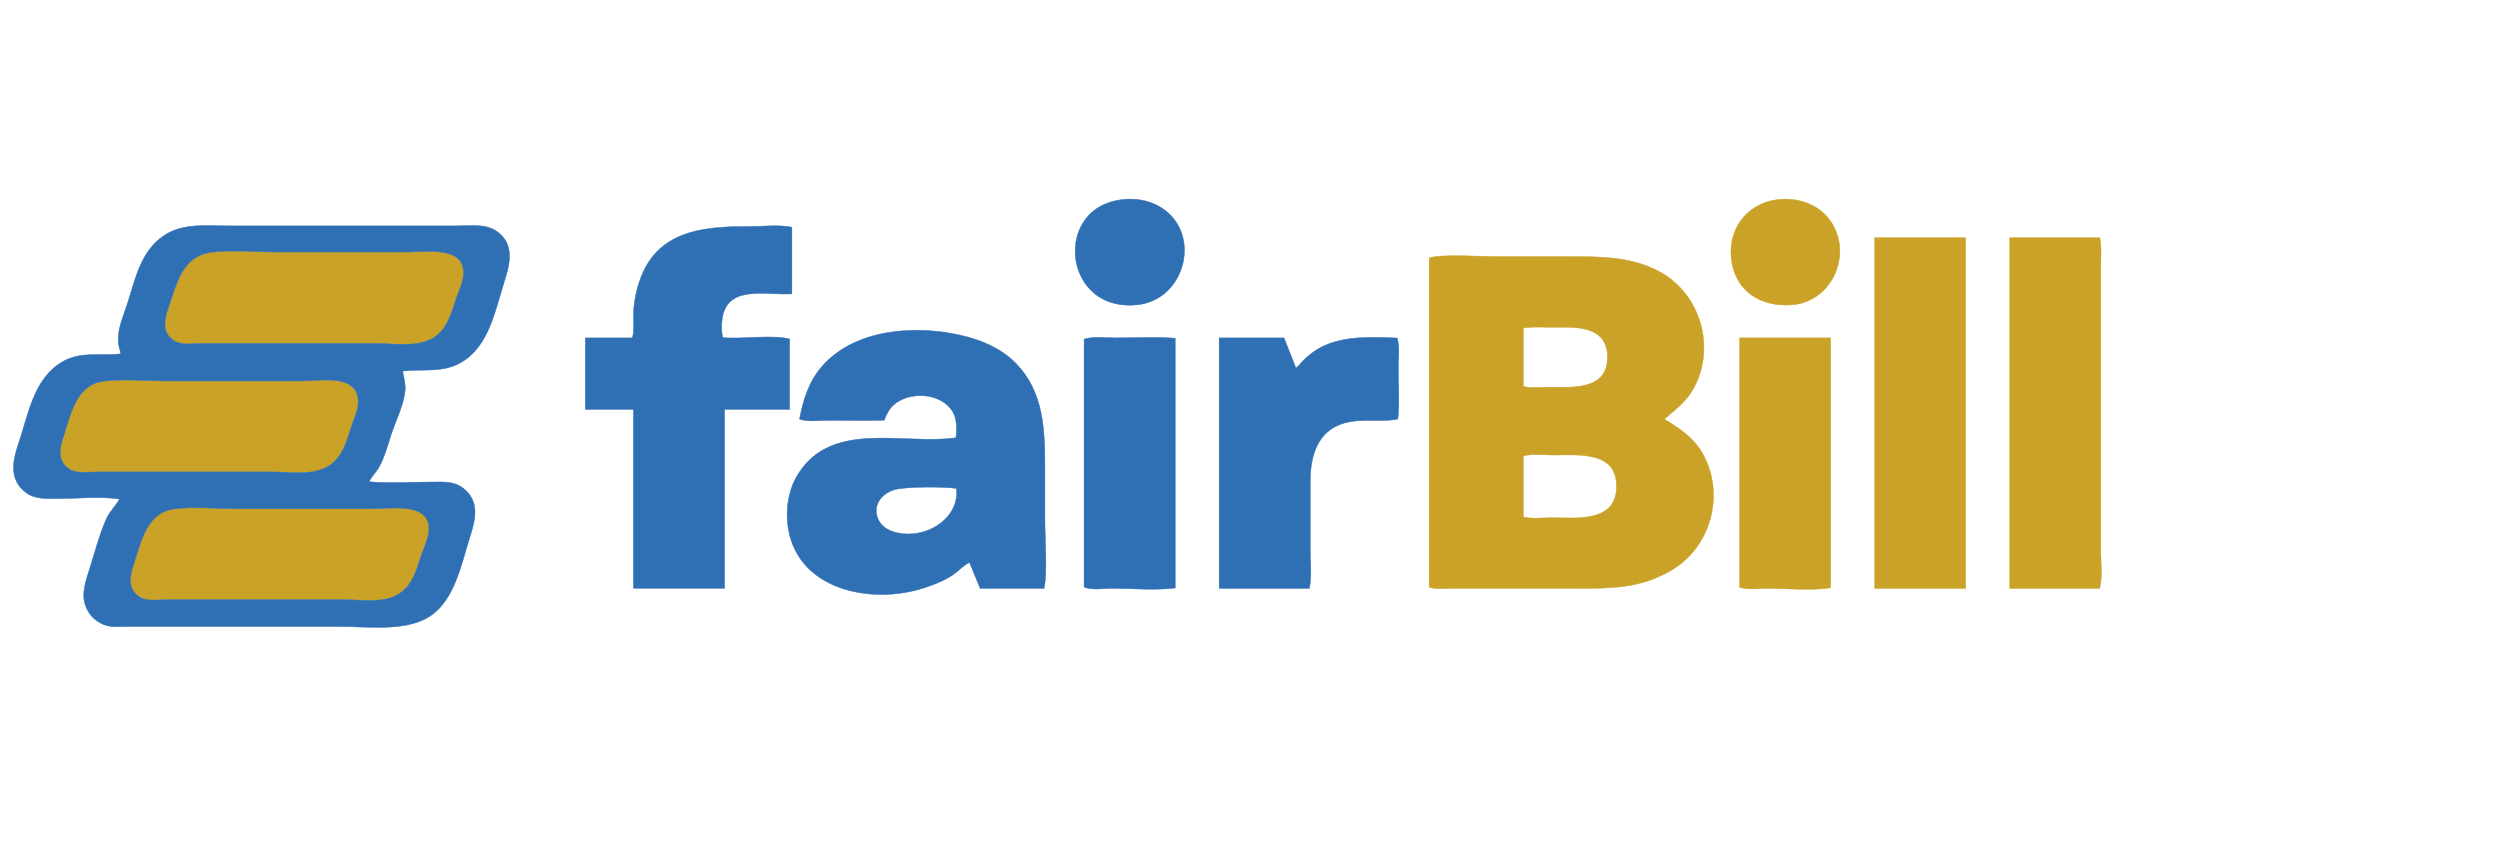
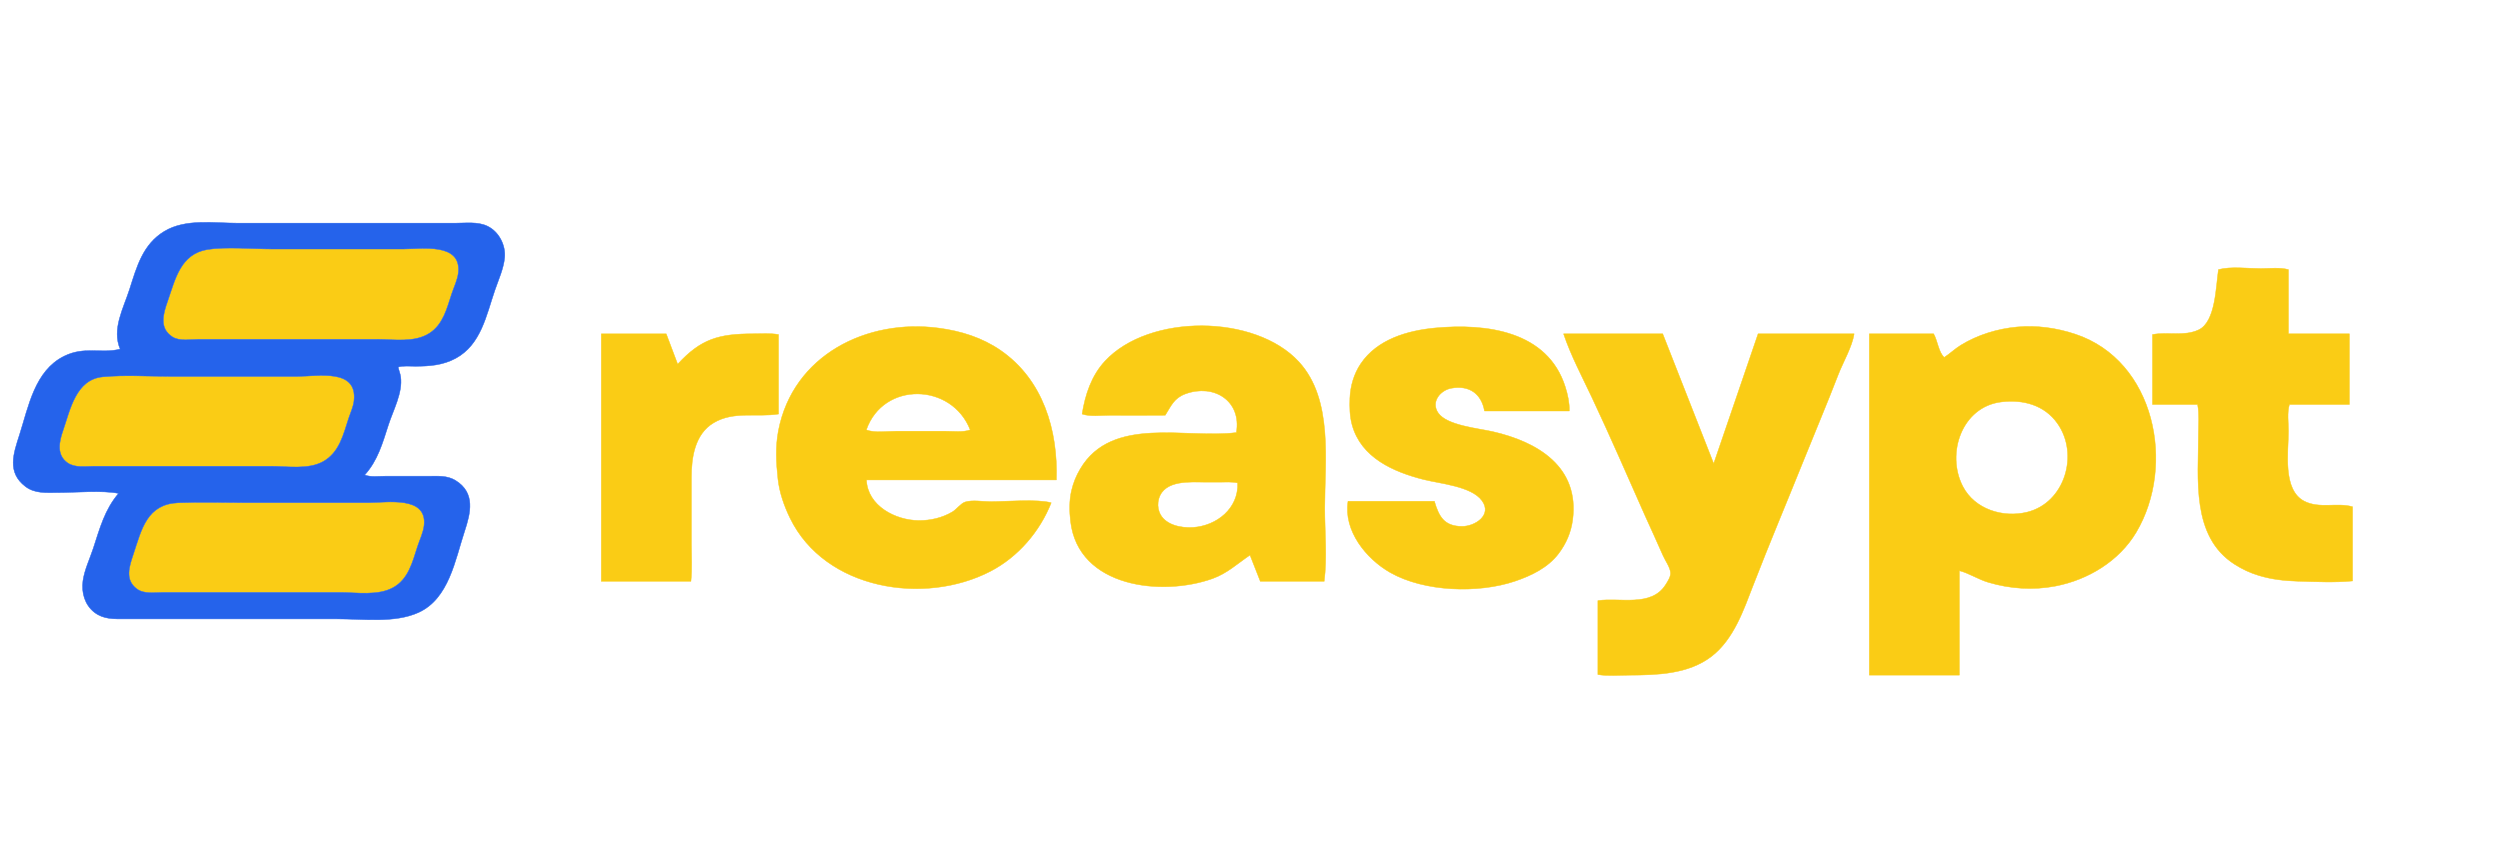
- <svg xmlns="http://www.w3.org/2000/svg" viewBox="0 0 1370 467" width="1370" height="467">
-   <path d="M976.87 109.14C988.15 108.64 999.36 113.66 1004.8 123.87C1014.48 142.05 1002.67 165.54 981.86 167.08C972.53 167.77 962.91 165.44 956.22 158.56C951.76 153.98 949.27 147.59 948.69 141.31C947.05 123.62 959.16 109.93 976.87 109.14ZM1077.19 130.29C1077.19 194.33 1077.19 258.38 1077.19 322.43C1060.57 322.43 1043.96 322.43 1027.34 322.43C1027.34 258.38 1027.34 194.33 1027.34 130.29C1043.96 130.29 1060.57 130.29 1077.19 130.29ZM1150.66 130.29C1151.81 135.16 1151.2 140.66 1151.2 145.69C1151.2 154.94 1151.2 164.19 1151.2 173.44C1151.2 202.9 1151.2 232.35 1151.2 261.8C1151.2 275.19 1151.2 288.58 1151.2 301.97C1151.2 308.43 1152.35 316.29 1150.55 322.43C1134.15 322.43 1117.74 322.43 1101.34 322.43C1101.34 258.38 1101.34 194.33 1101.34 130.29C1117.78 130.29 1134.22 130.29 1150.66 130.29ZM115.22 138.34C125.12 136.77 141 138.11 151.53 138.11C175.63 138.11 199.73 138.11 223.83 138.11C234.11 138.11 255.97 134.58 253.9 151.49C253.43 155.33 251.47 159.34 250.21 162.97C247.2 171.62 245.27 180.99 236.48 185.72C227.98 190.28 216.37 188.25 207.03 188.25C186.1 188.25 165.16 188.25 144.23 188.25C132.79 188.25 121.35 188.25 109.91 188.25C105.16 188.25 99.12 189.39 95.03 186.51C87.89 181.48 90.51 173.72 92.87 166.9C97.14 154.61 100.12 140.73 115.22 138.34ZM912.04 229.67C920.7 234.98 928.45 240 933.42 249.25C945.39 271.51 937.43 300.03 915.58 312.73C898.67 322.56 882.53 322.44 863.55 322.44C848.95 322.44 834.34 322.44 819.74 322.44C811.46 322.44 803.18 322.44 794.91 322.44C791.15 322.44 786.66 323.15 783.2 321.73C783.2 261.59 783.2 201.45 783.2 141.31C790.13 139.15 811.26 140.61 819.74 140.61C833.85 140.61 847.97 140.61 862.09 140.61C877.97 140.61 894.21 140.92 908.63 148.44C931.73 160.5 940.76 190.35 927.81 213.28C923.78 220.4 918.04 224.47 912.04 229.67ZM834.78 179.77C834.78 190.46 834.78 201.15 834.78 211.85C839.1 212.64 843.81 212.18 848.22 212.18C860.92 212.18 880.72 214.24 880.88 196.08C881.05 177.7 862.71 179.33 849.68 179.33C844.75 179.33 839.62 178.91 834.78 179.77ZM953.28 185.18C969.93 185.18 986.57 185.18 1003.22 185.18C1003.22 230.77 1003.22 276.36 1003.22 321.95C996.68 323.84 976.7 322.44 968.71 322.44C963.84 322.44 957.91 323.35 953.28 321.85C953.28 276.3 953.28 230.74 953.28 185.18ZM55.3 209.17C64.88 207.4 81.36 208.78 91.65 208.78C115.99 208.78 140.33 208.78 164.68 208.78C175.85 208.78 197.52 204.27 196.21 221.61C195.93 225.22 194.29 228.72 193.11 232.1C189.99 241.09 188.13 251.05 179.01 256.01C170.49 260.63 158.71 258.61 149.34 258.61C128.41 258.61 107.47 258.61 86.54 258.61C75.34 258.61 64.14 258.61 52.95 258.61C48.18 258.61 41.91 259.71 37.75 256.93C31.2 252.55 32.75 245.42 34.84 239.04C38.43 228.06 41.56 211.72 55.3 209.17ZM834.78 283.29C839.65 284.47 845.38 283.72 850.41 283.72C863.93 283.72 885.56 286.48 885.86 266.92C886.17 246.93 864.93 249.37 851.14 249.37C845.91 249.37 839.82 248.53 834.78 249.84C834.78 260.99 834.78 272.14 834.78 283.29ZM93.33 279.3C101.65 277.32 120.26 278.8 129.62 278.8C154.45 278.8 179.28 278.8 204.11 278.8C214.4 278.8 236.92 274.81 234.93 291.71C234.48 295.53 232.49 299.59 231.25 303.21C228.26 311.95 226.34 321.15 217.61 326.02C209.38 330.62 197.86 328.63 188.78 328.63C167.6 328.63 146.42 328.63 125.24 328.63C113.8 328.63 102.36 328.63 90.92 328.63C86.42 328.63 80.36 329.7 76.42 327.1C69.07 322.25 71.48 314.66 73.74 307.77C77.27 296.99 80.31 282.4 93.33 279.3Z" fill="#c9a227" fill-rule="evenodd" stroke="#c9a227" stroke-width="0.25" stroke-linejoin="round" />
-   <path d="M617.58 109.15C623.9 108.84 630.63 110.25 636.05 113.59C658.93 127.67 649.77 164.26 623.27 167.02C617.71 167.6 611.78 167.09 606.6 164.94C589 157.66 583.63 133.77 595.63 119.14C600.98 112.61 609.34 109.54 617.58 109.15ZM220.65 203.38C221.31 207.15 222.36 210.37 221.97 214.34C221.22 221.97 216.6 231.18 214.21 238.6C212.35 244.36 210.77 250.39 207.86 255.74C206.25 258.69 203.62 261.03 202.23 264C213.42 264.94 225.01 264.15 236.24 264.15C242.57 264.15 248.83 263.5 254.06 267.71C263.25 275.09 260.37 285.33 257.33 294.88C252.3 310.71 248.5 332.42 231.5 339.91C218.07 345.83 199.68 343.29 185.13 343.29C154.45 343.29 123.78 343.29 93.11 343.29C85.56 343.29 78.02 343.29 70.47 343.29C66.79 343.29 62.59 343.84 59 342.95C55.07 341.97 51.36 339.48 49.05 336.17C43.76 328.61 46.19 320.83 48.77 312.82C51.8 303.45 54.28 293.32 58.29 284.33C60.12 280.23 63.38 277.3 65.46 273.49C55.08 271.86 42.4 273.23 31.77 273.23C25.29 273.23 18.89 273.78 13.55 269.42C5.26 262.65 6.78 252.89 9.86 243.97C15.46 227.77 18.11 207.58 34.25 198.23C44.42 192.34 55.14 195.17 66.18 193.89C65.9 191.88 65.08 190.1 64.89 188.05C64.18 180.42 67.48 173.68 69.76 166.59C74.1 153.15 76.92 138.35 89.09 129.62C99.83 121.9 113.48 123.79 125.97 123.79C151.29 123.79 176.61 123.79 201.92 123.79C217.99 123.79 234.05 123.79 250.12 123.79C257.37 123.79 266.02 122.38 272.27 126.8C282.29 133.86 279.37 144.86 276.27 154.62C271.34 170.17 267.89 190.01 252.44 198.75C242.21 204.53 231.67 202.01 220.65 203.38ZM433.95 124.51C433.95 136.68 433.95 148.85 433.95 161.03C418.72 161.96 396.77 155.35 395.54 177.09C395.39 179.88 395.3 182.45 396.18 185.02C406.38 185.96 423.87 183.24 432.71 185.81C432.71 198.66 432.71 211.5 432.71 224.34C420.83 224.34 408.95 224.34 397.06 224.34C397.06 257.03 397.06 289.72 397.06 322.41C380.42 322.41 363.78 322.41 347.14 322.41C347.14 289.72 347.14 257.03 347.14 224.34C338.35 224.34 329.57 224.34 320.78 224.34C320.78 211.29 320.78 198.23 320.78 185.18C329.37 185.18 337.96 185.18 346.56 185.18C347.83 180.34 346.88 175.03 347.24 170.01C347.75 163 349.4 155.95 352.24 149.54C363.05 125.21 388.46 124.1 411.51 124.1C418.72 124.1 426.92 123.06 433.95 124.51ZM115.22 138.34C100.12 140.73 97.14 154.61 92.87 166.9C90.51 173.72 87.89 181.48 95.03 186.51C99.12 189.39 105.16 188.25 109.91 188.25C121.35 188.25 132.79 188.25 144.23 188.25C165.16 188.25 186.1 188.25 207.03 188.25C216.37 188.25 227.98 190.28 236.48 185.72C245.27 180.99 247.2 171.62 250.21 162.97C251.47 159.34 253.43 155.33 253.9 151.49C255.97 134.58 234.11 138.11 223.83 138.11C199.73 138.11 175.63 138.11 151.53 138.11C141 138.11 125.12 136.77 115.22 138.34ZM572.17 322.42C560.49 322.42 548.8 322.42 537.12 322.42C535.17 317.68 533.22 312.94 531.28 308.2C527.82 309.83 524.97 313.24 521.67 315.37C517.02 318.38 511.7 320.44 506.46 322.15C476.74 331.84 435.24 323 431.57 286.63C431.01 281.13 431.47 275.78 432.81 270.44C433.83 266.37 435.48 262.76 437.75 259.22C456.43 230.15 495.84 243.98 523.83 239.9C524.44 235.09 524.51 229.18 521.71 224.99C515.27 215.35 499.19 214.38 490.42 221.28C487.36 223.7 485.94 226.77 484.54 230.29C474.33 230.59 464.08 230.36 453.87 230.36C448.94 230.36 442.72 231.32 438.15 229.67C440.17 218.96 443.27 208.92 450.67 200.56C468.89 179.96 502.03 178 527.01 183.84C537.92 186.38 548.49 190.84 556.52 198.94C571.91 214.49 572.61 235.36 572.61 255.96C572.61 265.7 572.62 275.44 572.61 285.17C572.61 295.53 574.06 312.94 572.17 322.42ZM594.08 185.85C599.36 184.21 606.02 185.16 611.61 185.16C622.33 185.16 633.33 184.47 644.01 185.37C644.01 230.98 644.01 276.59 644.01 322.2C632.81 323.64 620.72 322.43 609.42 322.43C604.74 322.43 598.33 323.56 594.08 321.7C594.08 276.41 594.08 231.13 594.08 185.85ZM668.11 185.17C679.95 185.17 691.78 185.17 703.62 185.17C705.81 190.68 708 196.19 710.19 201.7C711.82 200.57 712.78 198.97 714.2 197.55C717.38 194.37 721.19 191.54 725.27 189.63C737.4 183.94 752.63 184.67 765.7 185.26C767.11 190.34 766.27 196.59 766.27 201.92C766.27 211.06 767.04 220.6 766.02 229.67C754.81 231.81 743.39 228.28 732.54 233.4C720.82 238.94 718.01 252.17 718.02 264C718.03 276.65 718.02 289.31 718.02 301.97C718.02 308.55 718.98 316.06 717.51 322.43C701.04 322.43 684.58 322.43 668.11 322.43C668.11 276.68 668.11 230.92 668.11 185.17ZM55.3 209.17C41.56 211.72 38.43 228.06 34.84 239.04C32.75 245.42 31.2 252.55 37.75 256.93C41.91 259.71 48.18 258.61 52.95 258.61C64.14 258.61 75.34 258.61 86.54 258.61C107.47 258.61 128.41 258.61 149.34 258.61C158.71 258.61 170.49 260.63 179.01 256.01C188.13 251.05 189.99 241.09 193.11 232.1C194.29 228.72 195.93 225.22 196.21 221.61C197.52 204.27 175.85 208.78 164.68 208.78C140.33 208.78 115.99 208.78 91.65 208.78C81.36 208.78 64.88 207.4 55.3 209.17ZM524.13 267.65C517.63 266.64 495.42 266.5 489.48 268.56C482.73 270.9 478.03 277.27 481.18 284.44C484.2 291.32 493.11 293.01 499.83 292.56C512.62 291.71 525.8 281.69 524.13 267.65ZM93.33 279.3C80.31 282.4 77.27 296.99 73.74 307.77C71.48 314.66 69.07 322.25 76.42 327.1C80.36 329.7 86.42 328.63 90.92 328.63C102.36 328.63 113.8 328.63 125.24 328.63C146.42 328.63 167.6 328.63 188.78 328.63C197.86 328.63 209.38 330.62 217.61 326.02C226.34 321.15 228.26 311.95 231.25 303.21C232.49 299.59 234.48 295.53 234.93 291.71C236.92 274.81 214.4 278.8 204.11 278.8C179.28 278.8 154.45 278.8 129.62 278.8C120.26 278.8 101.65 277.32 93.33 279.3Z" fill="#2f6fb3" fill-rule="evenodd" stroke="#2f6fb3" stroke-width="0.25" stroke-linejoin="round" />
+ <svg xmlns="http://www.w3.org/2000/svg" viewBox="0 0 1385 467" width="1385" height="467">
+   <path d="M114.95 138.22C124.6 136.6 140.52 137.94 150.83 137.94C175.05 137.94 199.27 137.94 223.49 137.94C233.65 137.94 255.49 134.32 253.95 150.83C253.58 154.78 251.56 158.87 250.31 162.61C247.6 170.73 245.6 179.7 237.89 184.64C229.55 189.97 218.26 187.99 208.81 187.99C187.28 187.99 165.75 187.99 144.22 187.99C132.97 187.99 121.72 187.99 110.46 187.99C105.93 187.99 99.53 189.2 95.56 186.66C87.95 181.77 90.45 173.79 92.9 166.76C97.16 154.54 99.98 140.73 114.95 138.22ZM1229.03 149.33C1236.19 147.51 1245.07 148.77 1252.52 148.77C1257.45 148.77 1263.09 148.04 1267.8 149.36C1267.8 161.22 1267.8 173.07 1267.8 184.93C1279.05 184.93 1290.31 184.93 1301.56 184.93C1301.56 197.97 1301.56 211.01 1301.56 224.06C1290.49 224.06 1279.41 224.06 1268.34 224.06C1266.98 228.58 1267.8 234.18 1267.8 238.91C1267.8 250.24 1264.39 271.38 1276.55 277.65C1284.99 282 1294.7 278.25 1303.32 280.74C1303.32 294.44 1303.32 308.14 1303.32 321.85C1293.45 322.82 1282.99 322.29 1273.07 322C1265.68 321.78 1258.62 321.01 1251.52 318.87C1246.58 317.39 1242.29 315.38 1237.94 312.6C1213.76 297.14 1217.93 265.1 1217.93 240.37C1217.93 235.01 1218.47 229.31 1217.47 224.06C1209.14 224.06 1200.81 224.06 1192.48 224.06C1192.48 211.15 1192.48 198.24 1192.48 185.33C1200.85 183.71 1209.94 186.5 1218 182.76C1227.59 178.31 1227.58 158.48 1229.03 149.33ZM585.24 265.87C550.17 265.87 515.09 265.87 480.02 265.87C480.64 280.35 496.2 288.27 509.01 288.36C515.46 288.41 522.06 286.89 527.63 283.57C529.92 282.19 532.31 278.85 534.74 278.09C538.7 276.86 544.49 277.9 548.64 277.9C557.26 277.9 574.92 276.37 582.37 278.54C576.06 294.45 564.06 308.52 548.77 316.46C512.04 335.55 457.03 326.72 437.71 287.05C434.39 280.24 431.82 272.91 430.98 265.33C429.99 256.41 429.53 247.48 431.24 238.59C439.3 196.8 480.16 176.41 520.09 181.76C532.32 183.39 544.01 187 554.27 194.06C577.89 210.34 586.18 238.33 585.24 265.87ZM733.6 322.06C721.81 322.06 710.02 322.06 698.22 322.06C696.32 317.21 694.41 312.37 692.5 307.52C685.58 312.21 679.86 317.64 671.76 320.54C643.79 330.54 597.38 325.6 593.08 288.82C592.43 283.29 592.34 277.25 593.61 271.83C594.63 267.46 596.19 263.63 598.48 259.76C616.02 230.03 657.22 243.26 684.95 239.64C687.95 222.14 672.6 212.4 656.72 218.21C650.41 220.52 648.77 224.89 645.53 230.06C635.25 230.12 624.97 230.07 614.7 230.07C609.86 230.07 604.02 230.93 599.49 229.37C601.19 218.7 604.64 208.17 612.15 200.06C636.56 173.72 695.3 174.04 719.58 200.45C738.72 221.26 733.91 255.47 733.91 281.48C733.92 294.75 735.3 308.92 733.6 322.06ZM869.39 227.68C853.73 227.68 838.07 227.68 822.41 227.68C820.72 218.12 813.96 213.28 804.07 215.07C797.87 216.2 792.5 222.7 796.82 228.86C801.64 235.71 819.11 237.33 826.85 239.09C851.94 244.78 875.16 258.67 871.24 288.08C870.31 295 867.65 301.16 863.44 306.72C857.51 314.54 848.24 318.97 839.19 322.01C818.88 328.84 789.04 327.93 770.17 317.18C756.85 309.59 744.2 294.01 746.81 277.69C762.76 277.69 778.71 277.69 794.65 277.69C797.14 286.05 799.96 291.56 809.94 291.61C817.1 291.65 826.9 285.4 821.01 277.35C815.14 269.33 797.72 267.95 788.68 265.65C771.95 261.41 754.1 253.58 749.08 235.46C747.74 230.62 747.64 225.55 747.84 220.56C748.1 213.87 750.09 207.12 753.84 201.53C762.92 188 779.73 183.13 795.1 181.69C823.27 179.06 857.36 183.27 867.18 214.37C868.53 218.64 869.54 223.19 869.39 227.68ZM1085.49 316.16C1085.49 335.45 1085.49 354.74 1085.49 374.02C1068.86 374.02 1052.24 374.02 1035.61 374.02C1035.61 311 1035.61 247.97 1035.61 184.94C1047.49 184.94 1059.36 184.94 1071.23 184.94C1073.44 188.78 1073.95 195.13 1077.1 198C1080.26 195.93 1083.03 193.25 1086.29 191.24C1095.6 185.51 1106.61 182.14 1117.47 181.14C1128.39 180.14 1139.33 181.68 1149.68 185.11C1193.92 199.75 1205.56 257.79 1183.43 294.95C1173.93 310.89 1156.75 321.2 1138.86 324.67C1126.46 327.08 1113.61 326.22 1101.55 322.63C1096 320.99 1090.93 317.6 1085.49 316.16ZM369.09 184.95C371.2 190.55 373.31 196.16 375.43 201.76C388.3 187.76 398.21 184.93 417.26 184.92C421.9 184.92 426.75 184.52 431.3 185.33C431.3 200.01 431.3 214.69 431.3 229.37C419.24 231.28 406.56 227.59 395.38 234.23C384.89 240.46 383.02 253.51 383.03 264.6C383.03 276.83 383.03 289.06 383.03 301.29C383.03 308.16 383.5 315.24 382.76 322.06C366.22 322.06 349.67 322.06 333.12 322.06C333.12 276.36 333.12 230.65 333.12 184.95C345.11 184.95 357.1 184.95 369.09 184.95ZM921.14 184.94C930.56 208.91 939.97 232.88 949.39 256.86C957.59 232.88 965.79 208.91 973.99 184.94C991.73 184.94 1009.46 184.94 1027.19 184.94C1026.1 192.1 1021.01 200.73 1018.35 207.64C1012.21 223.59 1005.51 239.33 999.14 255.2C989.89 278.22 980.22 301.09 971.27 324.23C965.91 338.1 960.45 354.16 948.22 363.61C935.39 373.53 917.89 374 902.42 374.04C896.8 374.06 890.77 374.64 885.23 373.71C885.23 360.05 885.23 346.4 885.23 332.74C897.27 330.92 914.68 336.47 922.65 324.1C923.78 322.36 925.57 319.61 925.49 317.47C925.38 314.39 922.51 310.54 921.3 307.73C918.08 300.26 914.59 292.91 911.28 285.48C901.58 263.67 892.08 241.7 881.89 220.11C876.51 208.7 870.23 196.88 866.22 184.94C884.53 184.94 902.84 184.94 921.14 184.94ZM57.03 208.76C69.3 207.62 82 208.51 94.32 208.51C117.8 208.51 141.29 208.51 164.78 208.51C176.29 208.51 198.08 203.98 196.12 222.03C195.76 225.35 194.22 228.5 193.19 231.66C190.21 240.76 188.03 250.65 179.01 255.7C170.78 260.3 159.17 258.31 150.1 258.31C128.81 258.31 107.53 258.31 86.24 258.31C74.99 258.31 63.73 258.31 52.48 258.31C47.7 258.31 41.64 259.34 37.49 256.46C31.18 252.08 32.73 244.81 34.88 238.62C38.88 227.1 41.95 210.15 57.03 208.76ZM537.51 238.17C527.27 211.99 489.31 211.16 479.93 238.17C484.69 239.95 491.36 238.89 496.53 238.89C505.58 238.89 514.63 238.89 523.69 238.89C528.16 238.89 533.33 239.6 537.51 238.17ZM1108.75 222.67C1086.85 225.29 1078.03 251.25 1087.37 269.4C1093.96 282.22 1109.72 287.02 1123.09 283.71C1143.97 278.54 1151.93 251.67 1139.83 234.57C1132.58 224.31 1120.77 221.23 1108.75 222.67ZM685.64 267.53C682.4 266.81 678.96 267.1 675.62 267.1C673.17 267.1 670.73 267.1 668.28 267.1C659.73 267.1 645.15 265.62 642 276.24C641.28 278.66 641.36 281.28 642.24 283.64C644.93 290.82 654.21 292.62 660.94 292.18C674.08 291.31 686.3 281.65 685.64 267.53ZM98.86 278.51C110.76 278.03 122.77 278.45 134.68 278.45C157.93 278.45 181.17 278.45 204.41 278.45C214.44 278.45 236.68 274.57 234.95 291.02C234.54 294.98 232.51 299.05 231.29 302.83C228.53 311.31 226.35 320.71 217.94 325.44C209.43 330.23 197.69 328.21 188.26 328.21C167.22 328.21 146.18 328.21 125.14 328.21C113.64 328.21 102.14 328.21 90.65 328.21C85.82 328.21 79.75 329.29 75.7 326.18C69 321.04 71.67 313.71 73.89 307.02C78.46 293.21 81.36 279.21 98.86 278.51Z" fill="#facc15" fill-rule="evenodd" stroke="#facc15" stroke-width="0.25" stroke-linejoin="round" />
+   <path d="M220.56 203.34C220.94 205.13 221.71 206.9 221.97 208.77C223.18 217.55 217.85 227.17 215.21 235.34C211.96 245.39 209.29 255.15 202.03 263.13C205.33 264.44 209.61 263.81 213.22 263.81C221.29 263.81 229.37 263.81 237.44 263.81C242.63 263.81 247.77 263.35 252.37 266.18C263.53 273.05 260.73 284.19 257.35 294.43C252.17 310.16 248.71 331.7 231.82 339.34C218.65 345.31 201.08 342.87 186.8 342.87C156.7 342.87 126.61 342.87 96.52 342.87C87.46 342.87 78.41 342.87 69.36 342.87C63.24 342.87 57.42 343.21 52.31 339.25C46.97 335.12 45.04 328.31 45.95 321.8C46.8 315.7 49.75 309.63 51.67 303.8C55.32 292.71 57.99 282.34 65.69 273.35C56.64 271.51 41.65 272.9 31.93 272.9C25.71 272.9 19.39 273.53 14.12 269.55C3.7 261.68 7.49 251.19 10.78 240.95C15.81 225.25 19.22 205.41 35.48 197.34C46.84 191.69 55.78 196.09 66.57 193.4C61.86 182.36 68.38 170.85 71.78 160.27C75.77 147.81 79.09 135.35 91.06 128.14C102.84 121.04 118.6 123.63 131.75 123.63C160.13 123.63 188.51 123.63 216.89 123.63C228.63 123.63 240.37 123.63 252.12 123.63C257.87 123.63 264.67 122.7 270 125.26C276.38 128.31 280.25 135.83 279.57 142.76C278.98 148.86 276.15 155 274.17 160.76C269.45 174.54 266.51 190.9 252.47 198.5C245.37 202.34 238.02 202.9 230.1 202.9C226.96 202.9 223.56 202.52 220.56 203.34ZM114.95 138.22C99.98 140.73 97.16 154.54 92.9 166.76C90.45 173.79 87.95 181.77 95.56 186.66C99.53 189.2 105.93 187.99 110.46 187.99C121.72 187.99 132.97 187.99 144.22 187.99C165.75 187.99 187.28 187.99 208.81 187.99C218.26 187.99 229.55 189.97 237.89 184.64C245.6 179.7 247.6 170.73 250.31 162.61C251.56 158.87 253.58 154.78 253.95 150.83C255.49 134.32 233.65 137.94 223.49 137.94C199.27 137.94 175.05 137.94 150.83 137.94C140.52 137.94 124.6 136.6 114.95 138.22ZM57.03 208.76C41.95 210.15 38.88 227.1 34.88 238.62C32.73 244.81 31.18 252.08 37.49 256.46C41.64 259.34 47.7 258.31 52.48 258.31C63.73 258.31 74.99 258.31 86.24 258.31C107.53 258.31 128.81 258.31 150.1 258.31C159.17 258.31 170.78 260.3 179.01 255.7C188.03 250.65 190.21 240.76 193.19 231.66C194.22 228.5 195.76 225.35 196.12 222.03C198.08 203.98 176.29 208.51 164.78 208.51C141.29 208.51 117.8 208.51 94.32 208.51C82 208.51 69.3 207.62 57.03 208.76ZM98.86 278.51C81.36 279.21 78.46 293.21 73.89 307.02C71.67 313.71 69 321.04 75.7 326.18C79.75 329.29 85.82 328.21 90.65 328.21C102.14 328.21 113.64 328.21 125.14 328.21C146.18 328.21 167.22 328.21 188.26 328.21C197.69 328.21 209.43 330.23 217.94 325.44C226.35 320.71 228.53 311.31 231.29 302.83C232.51 299.05 234.54 294.98 234.95 291.02C236.68 274.57 214.44 278.45 204.41 278.45C181.17 278.45 157.93 278.45 134.68 278.45C122.77 278.45 110.76 278.03 98.86 278.51Z" fill="#2563eb" fill-rule="evenodd" stroke="#2563eb" stroke-width="0.25" stroke-linejoin="round" />
</svg>
